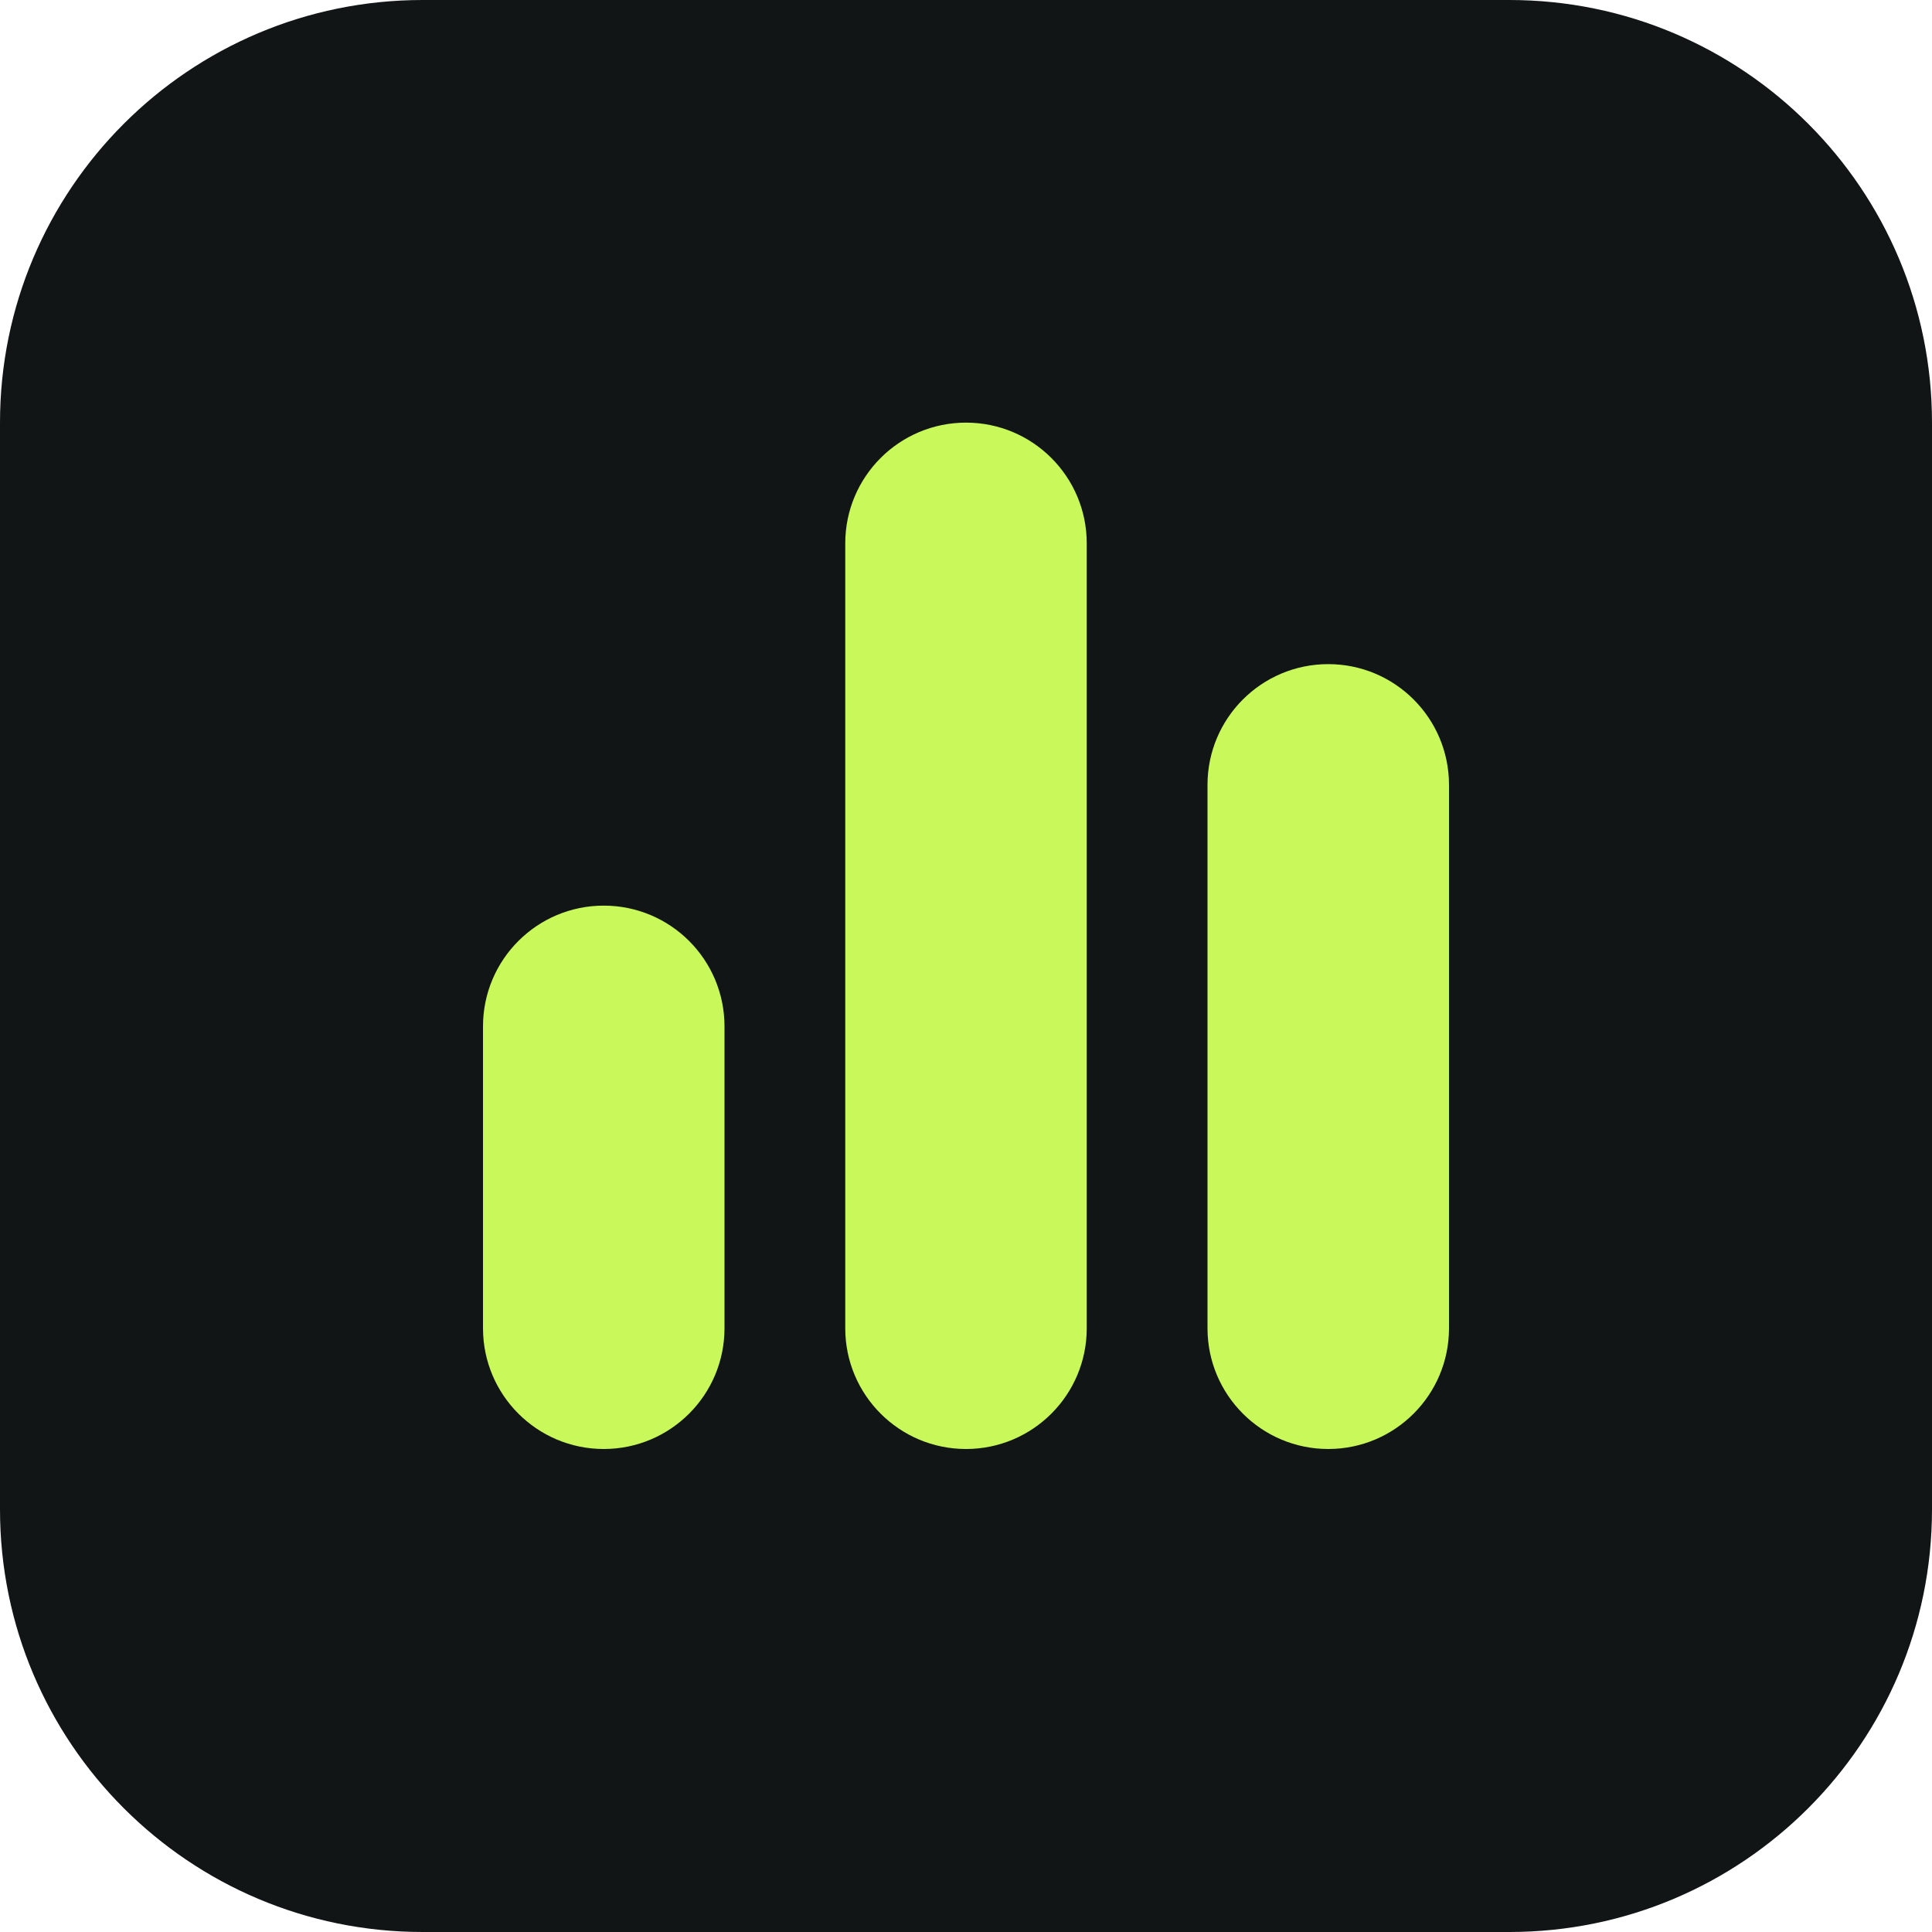
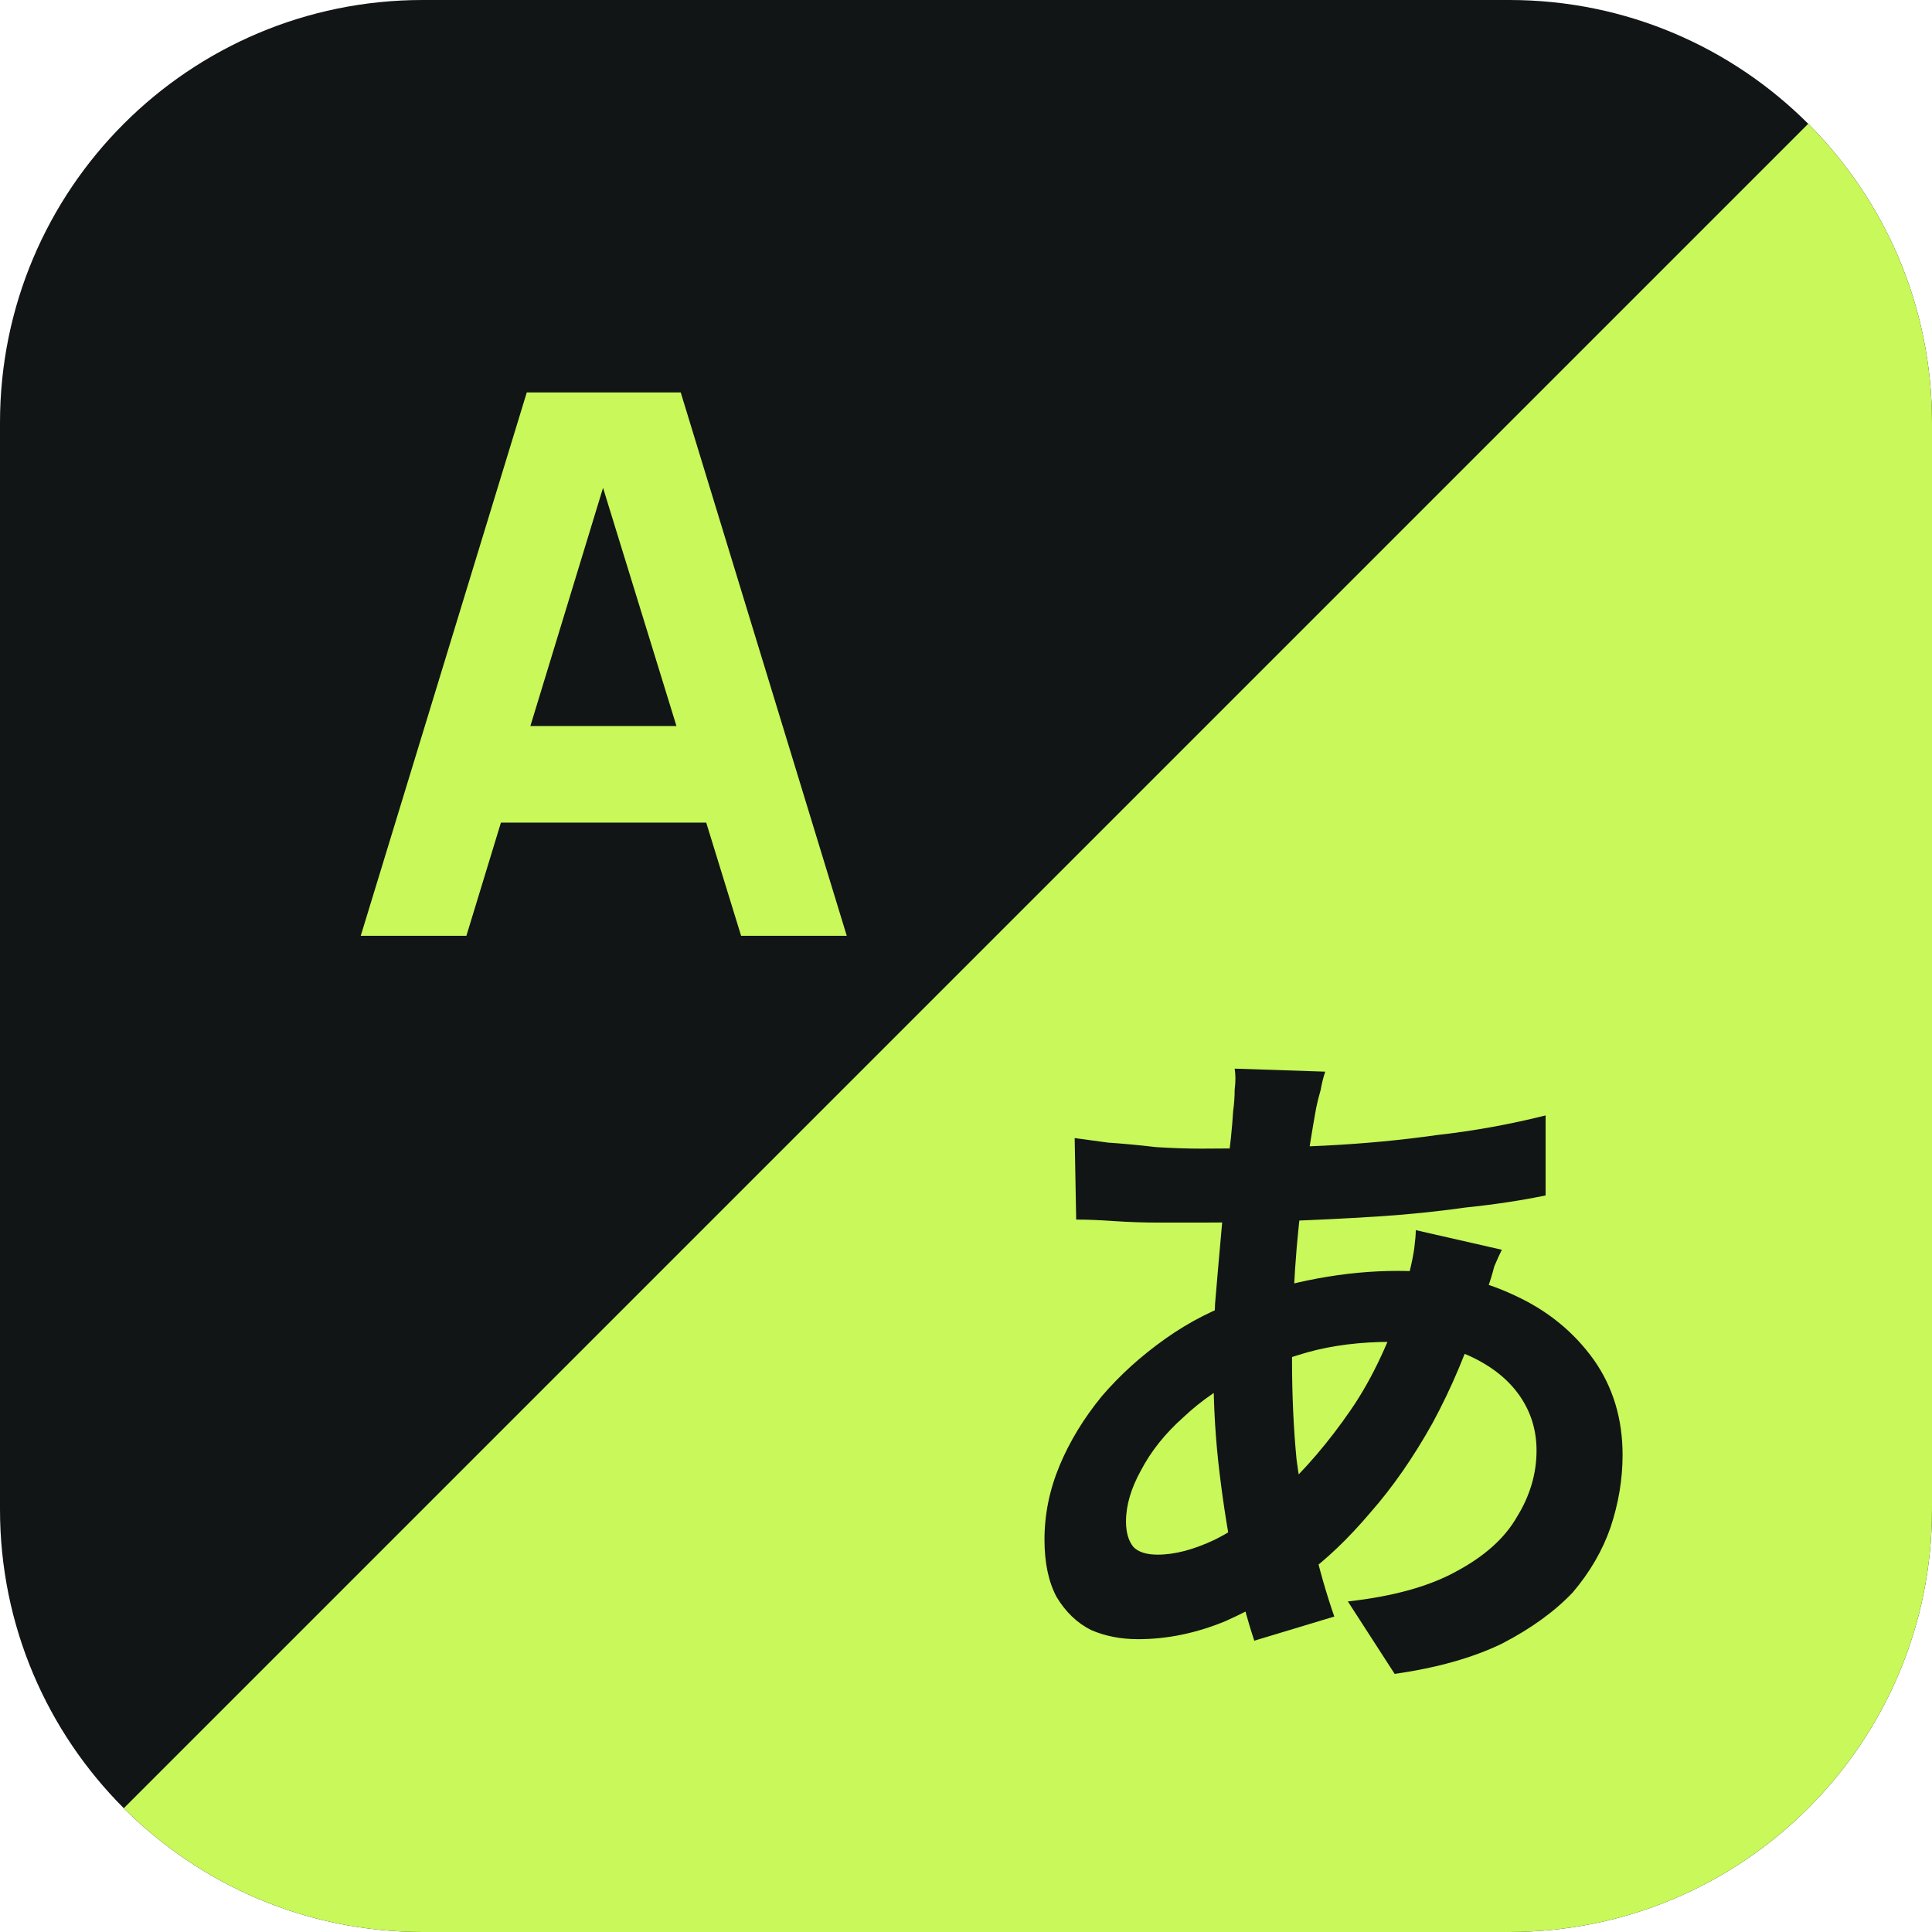
- <svg xmlns="http://www.w3.org/2000/svg" viewBox="0 0 32 32">
-   <rect width="32" height="32" rx="7" fill="#111516" />
-   <g fill="#c8f859">
-     <rect x="8" y="15" width="4" height="9" rx="2" />
-     <rect x="14" y="7" width="4" height="17" rx="2" />
-     <rect x="20" y="11" width="4" height="13" rx="2" />
+ <svg xmlns="http://www.w3.org/2000/svg" viewBox="0 0 128 128">
+   <clipPath id="tile">
+     <rect width="128" height="128" rx="28" />
+   </clipPath>
+   <g clip-path="url(#tile)">
+     <rect width="128" height="128" fill="#111516" />
+     <path d="M128 0v128H0z" fill="#c8f859" />
  </g>
+   <path fill="#c8f859" d="M23.9 62 34.9 26H45.1L56.1 62H49.1L39.3 30.2H40.6L30.9 62ZM30.5 54.5V48.1H49.5V54.5Z" />
+   <path fill="#111516" d="M87.8 71Q87.6 71.6 87.5 72.2Q87.3 72.9 87.2 73.4Q86.8 75.6 86.4 78.4Q86 81.1 85.8 84.1Q85.6 87.2 85.6 90.1Q85.6 93.6 85.9 96.7Q86.3 99.7 87 102.2Q87.6 104.8 88.4 107.1L83.1 108.7Q82.4 106.6 81.8 103.8Q81.2 100.9 80.8 97.6Q80.4 94.3 80.4 91Q80.4 88.7 80.5 86.4Q80.7 84 80.9 81.8Q81.1 79.5 81.3 77.4Q81.6 75.3 81.7 73.6Q81.8 72.9 81.8 72.2Q81.9 71.4 81.8 70.8ZM79.6 76.1Q84 76.1 87.8 75.9Q91.7 75.7 95.2 75.2Q98.8 74.8 102.4 73.9L102.4 79.2Q100 79.7 97.1 80Q94.3 80.4 91.2 80.6Q88 80.8 85.1 80.9Q82.1 81 79.4 81Q78.2 81 76.8 81Q75.3 81 73.8 80.9Q72.4 80.8 71.3 80.8L71.2 75.4Q71.9 75.5 73.4 75.7Q74.9 75.8 76.6 76Q78.2 76.1 79.6 76.1ZM99.5 82.8Q99.3 83.2 99 83.9Q98.8 84.7 98.5 85.5Q98.3 86.2 98.1 86.7Q96.8 90.8 94.9 94.3Q93 97.7 90.8 100.2Q88.6 102.8 86.4 104.4Q84.1 106.1 81.2 107.4Q78.3 108.6 75.4 108.6Q73.7 108.6 72.3 108Q70.9 107.3 70 105.8Q69.2 104.3 69.2 102Q69.2 99.5 70.2 97.1Q71.2 94.7 73 92.5Q74.8 90.4 77.2 88.7Q79.6 87 82.3 86.1Q84.6 85.2 87.3 84.7Q90 84.2 92.6 84.2Q96.9 84.2 100.3 85.8Q103.6 87.3 105.6 90.1Q107.5 92.8 107.5 96.4Q107.5 98.8 106.7 101.2Q105.9 103.5 104.2 105.5Q102.4 107.4 99.5 108.9Q96.6 110.3 92.4 110.9L89.3 106.1Q93.8 105.6 96.5 104.1Q99.3 102.6 100.5 100.5Q101.8 98.4 101.8 96.1Q101.8 94.1 100.7 92.5Q99.6 90.9 97.5 89.9Q95.4 88.9 92.2 88.9Q89.1 88.9 86.6 89.6Q84.2 90.3 82.5 91.1Q80.2 92.2 78.4 93.9Q76.6 95.5 75.6 97.4Q74.6 99.2 74.6 100.8Q74.6 101.9 75.1 102.5Q75.6 103 76.7 103Q78.4 103 80.5 102Q82.7 100.9 84.8 98.9Q87.3 96.6 89.5 93.4Q91.7 90.2 93.2 85.4Q93.3 84.9 93.4 84.2Q93.6 83.4 93.7 82.7Q93.8 81.9 93.8 81.5Z" />
</svg>
